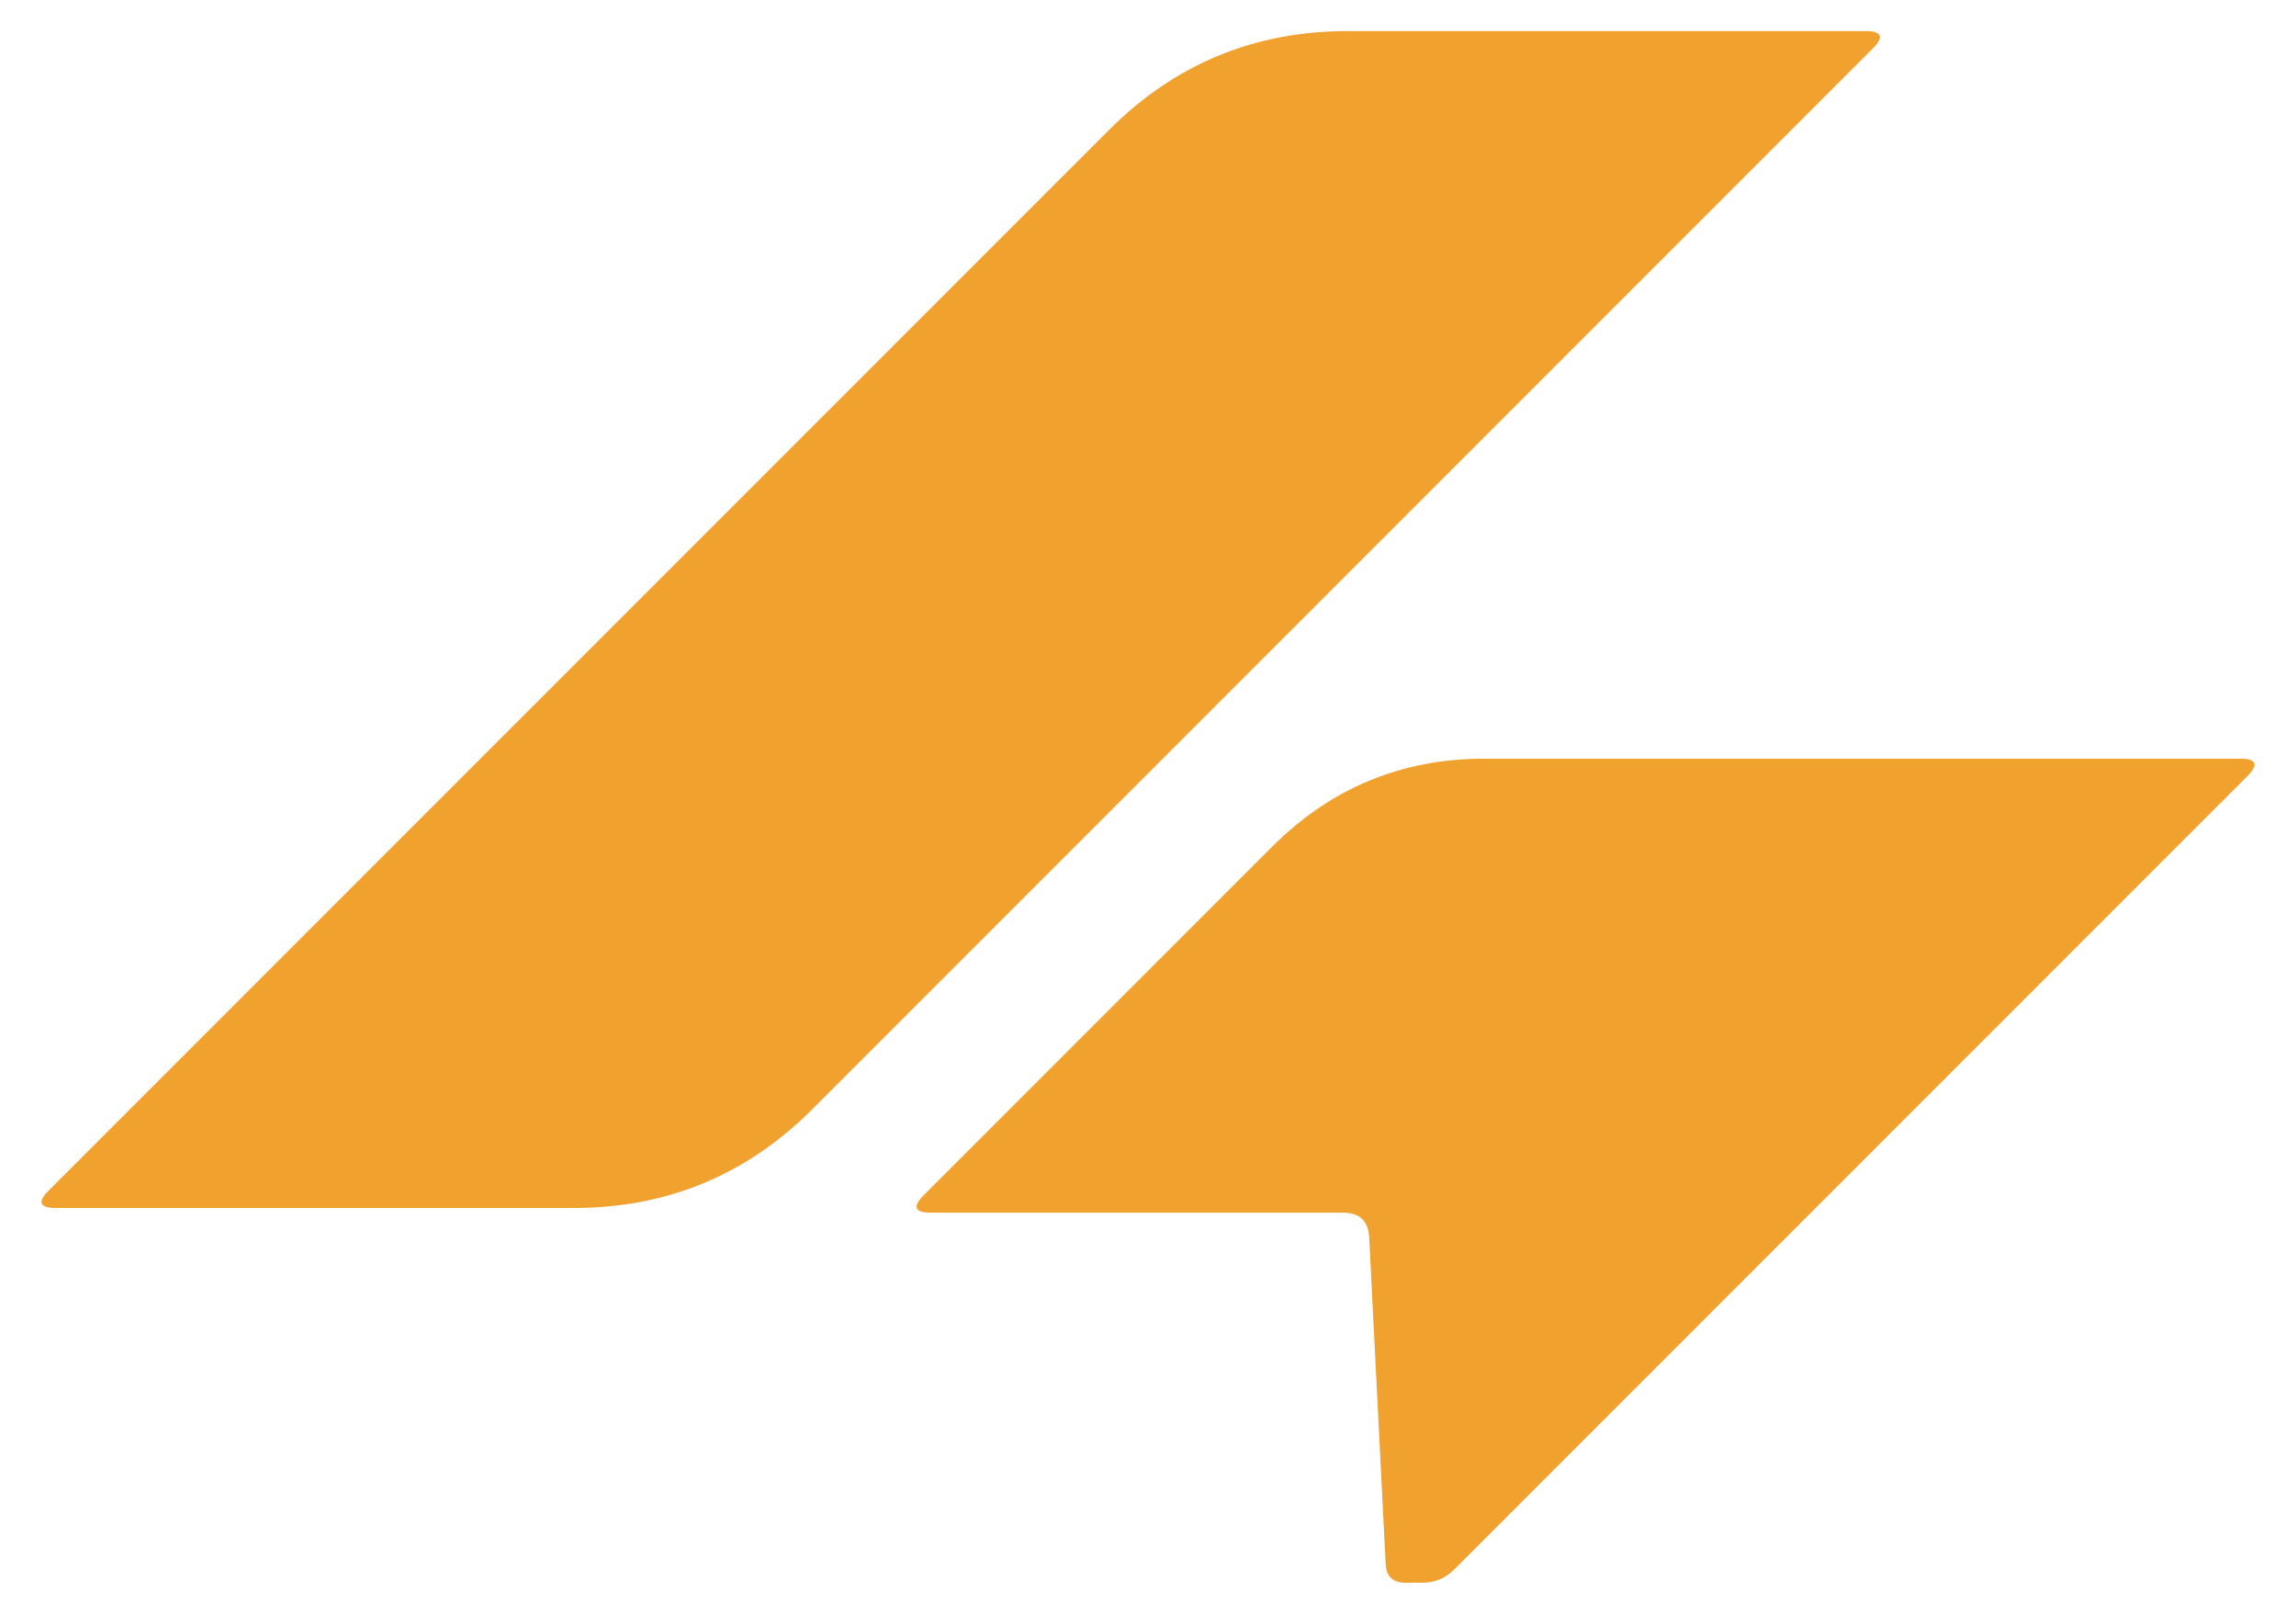
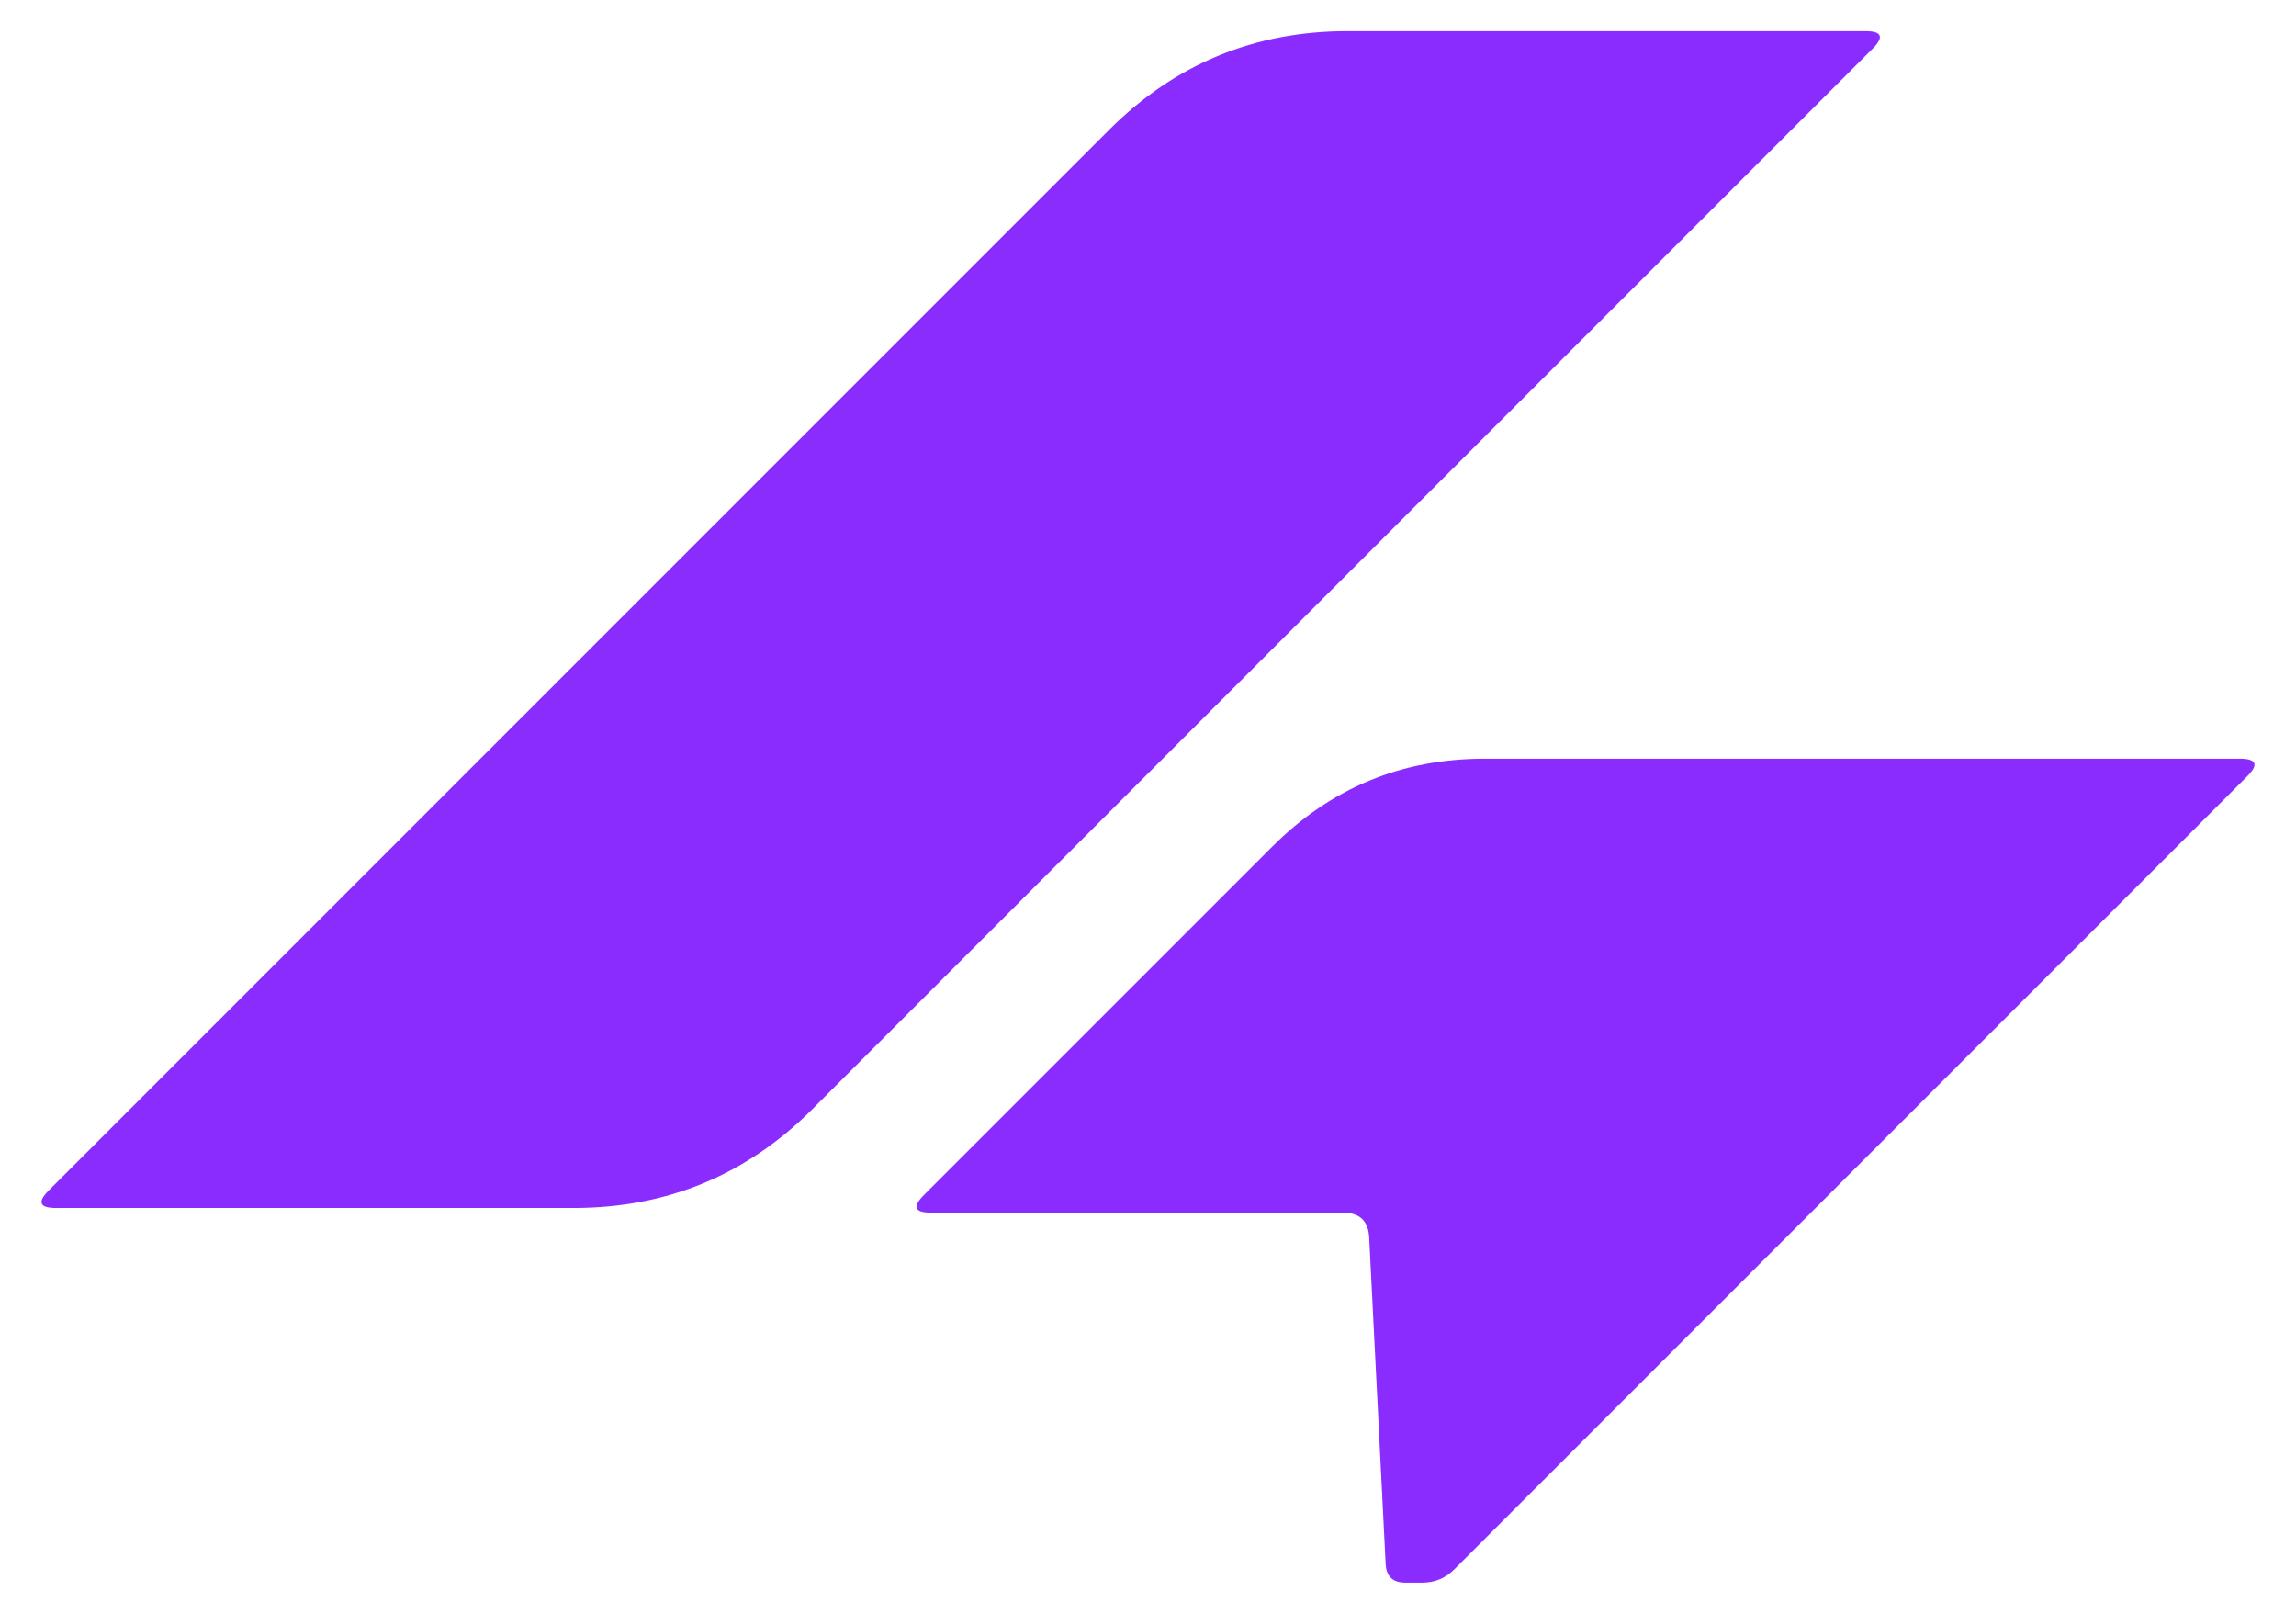
<svg xmlns="http://www.w3.org/2000/svg" viewBox="-2 -2 147.7 103.8" width="148" height="104">
-   <path d="M84.70,0.00 L118.00,0.00 Q119.60,0.00 118.47,1.13 L50.26,69.34 Q43.90,75.70 34.90,75.70 L1.60,75.70 Q0.00,75.70 1.13,74.57 L69.34,6.36 Q75.70,0.00 84.70,0.00 Z M93.50,46.80 L142.10,46.80 Q143.70,46.80 142.57,47.93 L91.55,98.95 Q90.70,99.80 89.50,99.80 L88.40,99.80 Q87.20,99.80 87.14,98.60 L86.08,77.60 Q86.00,76.00 84.40,76.00 L57.90,76.00 Q56.30,76.00 57.43,74.87 L79.84,52.46 Q85.50,46.80 93.50,46.80 Z" fill="#F0A12E" />
+   <path d="M84.70,0.00 L118.00,0.00 Q119.60,0.00 118.47,1.13 L50.26,69.34 Q43.90,75.70 34.90,75.70 L1.60,75.70 Q0.00,75.70 1.13,74.57 L69.34,6.36 Q75.70,0.00 84.70,0.00 Z M93.50,46.80 L142.10,46.80 Q143.70,46.80 142.57,47.93 L91.55,98.95 Q90.70,99.80 89.50,99.80 L88.40,99.80 Q87.20,99.80 87.14,98.60 L86.08,77.60 Q86.00,76.00 84.40,76.00 L57.90,76.00 Q56.30,76.00 57.43,74.87 L79.84,52.46 Q85.50,46.80 93.50,46.80 Z" fill="#8B2CFF" />
</svg>
